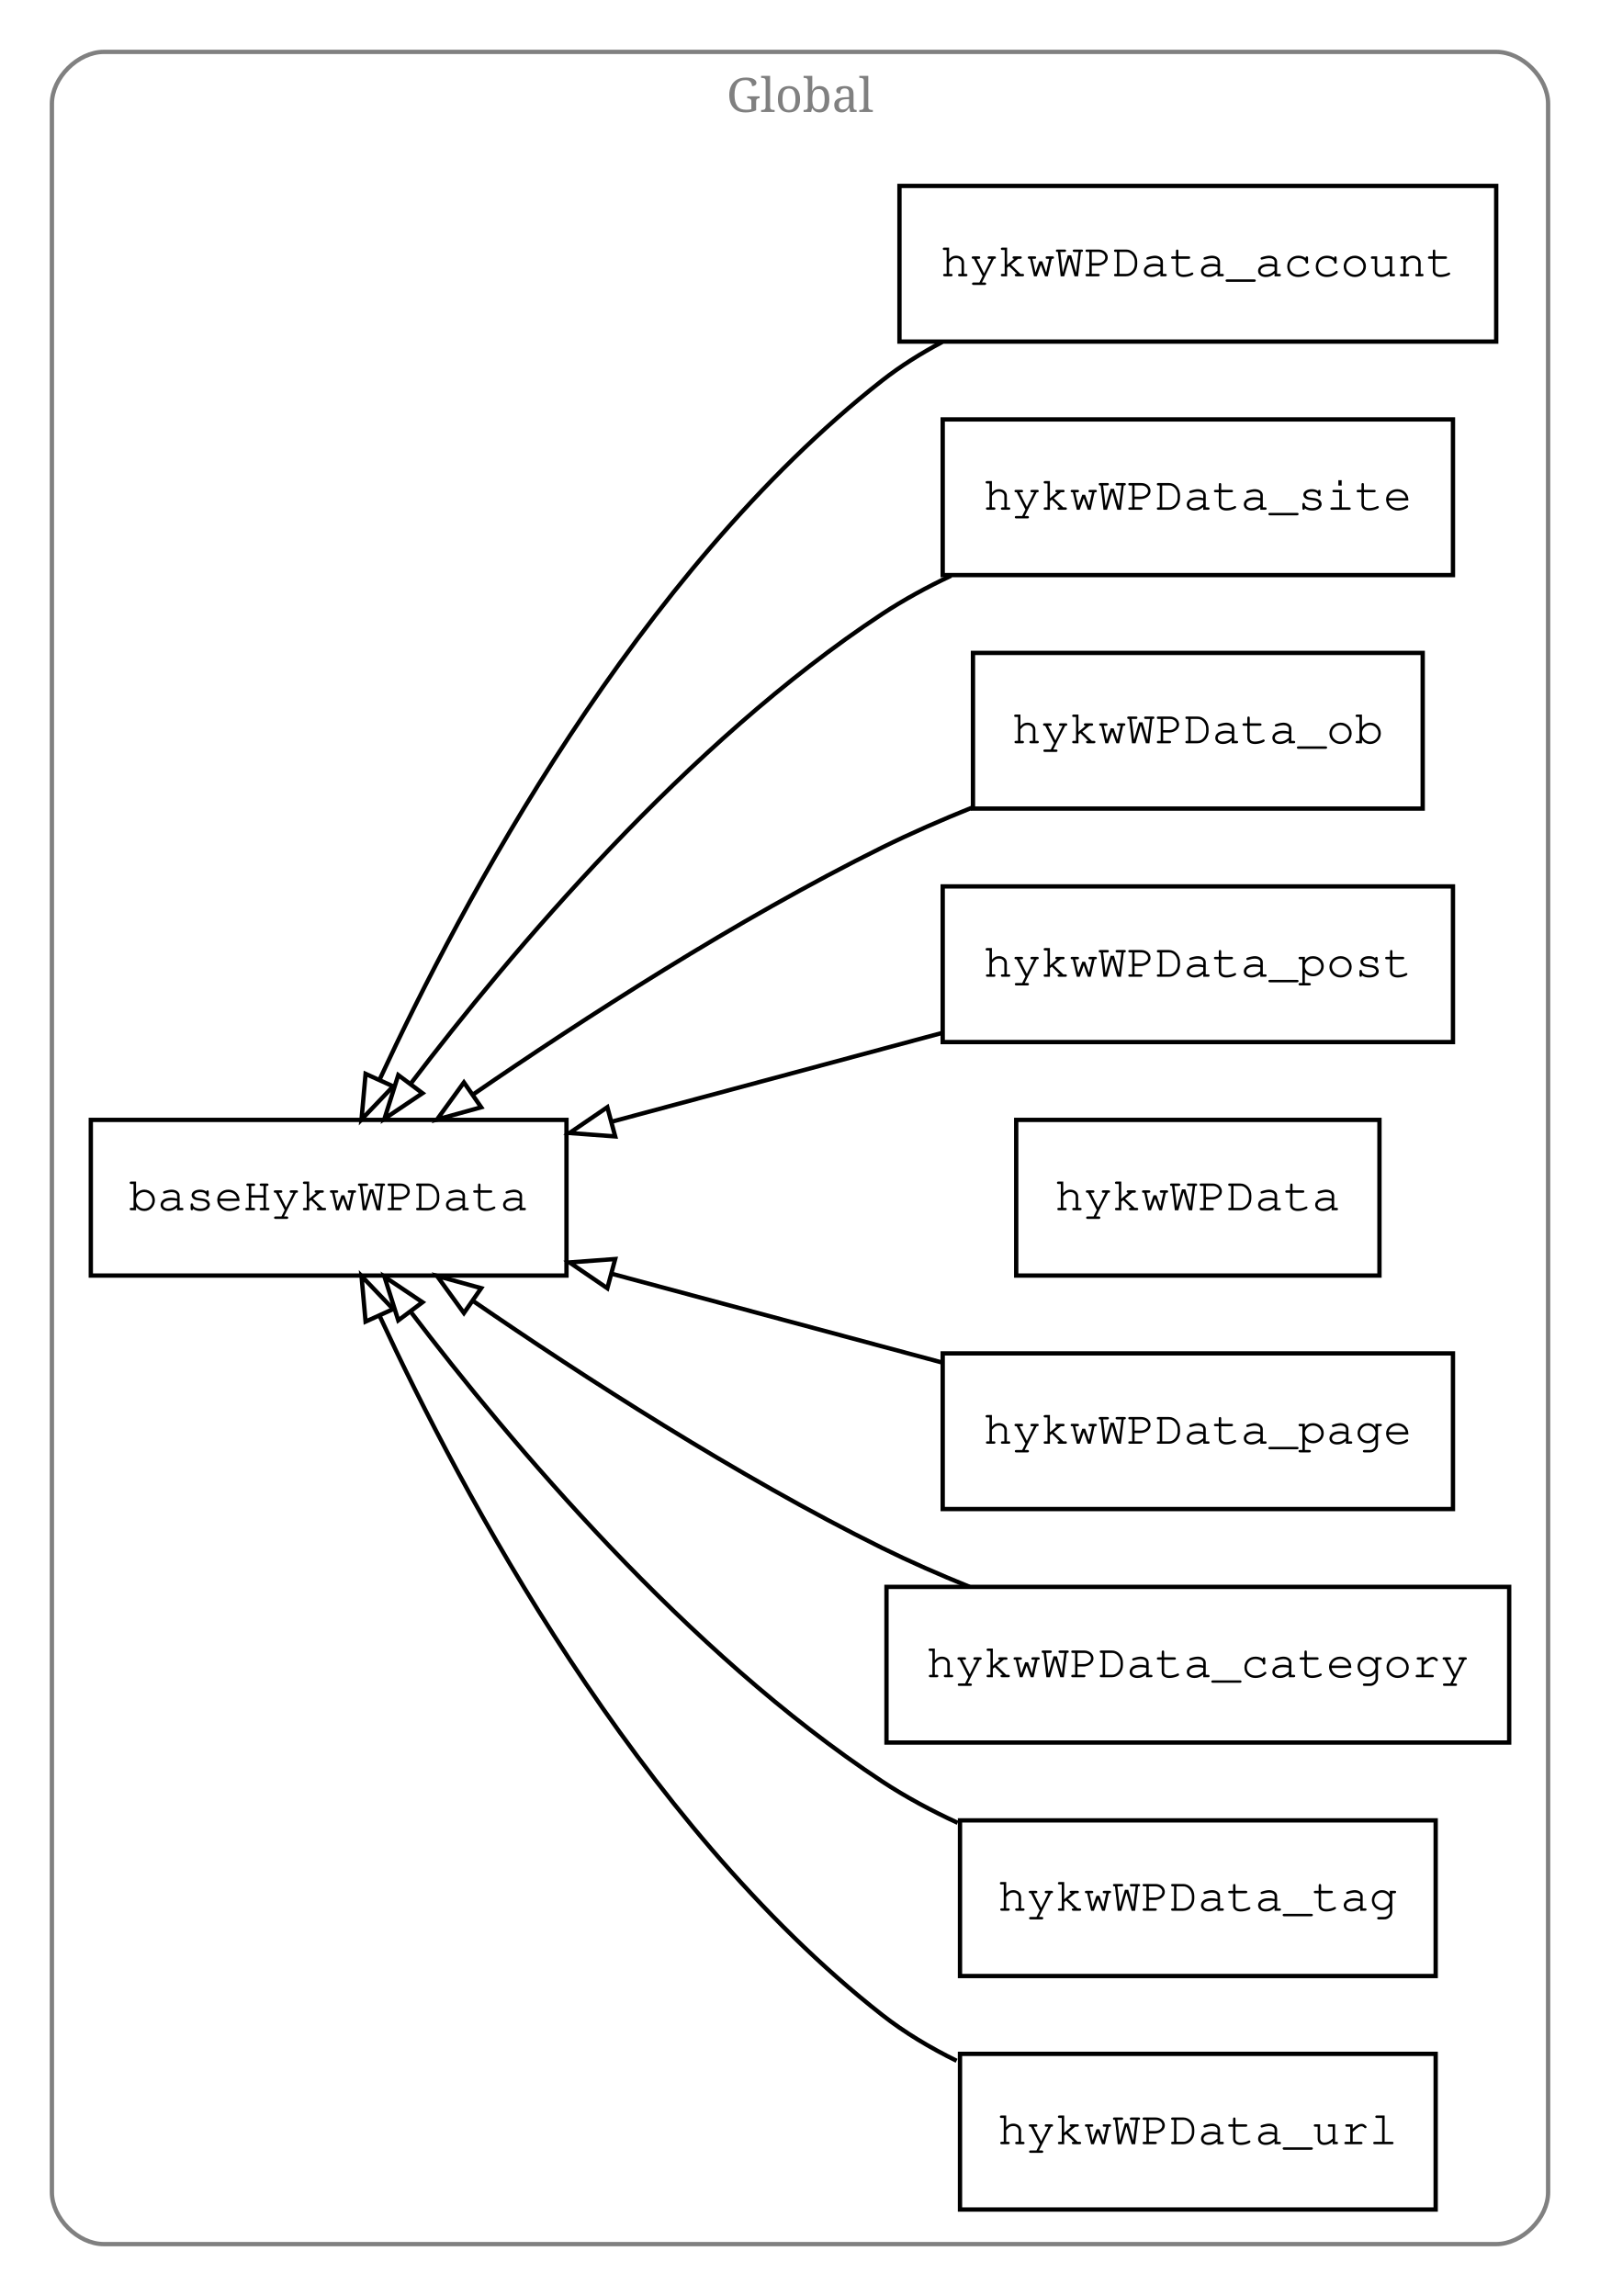
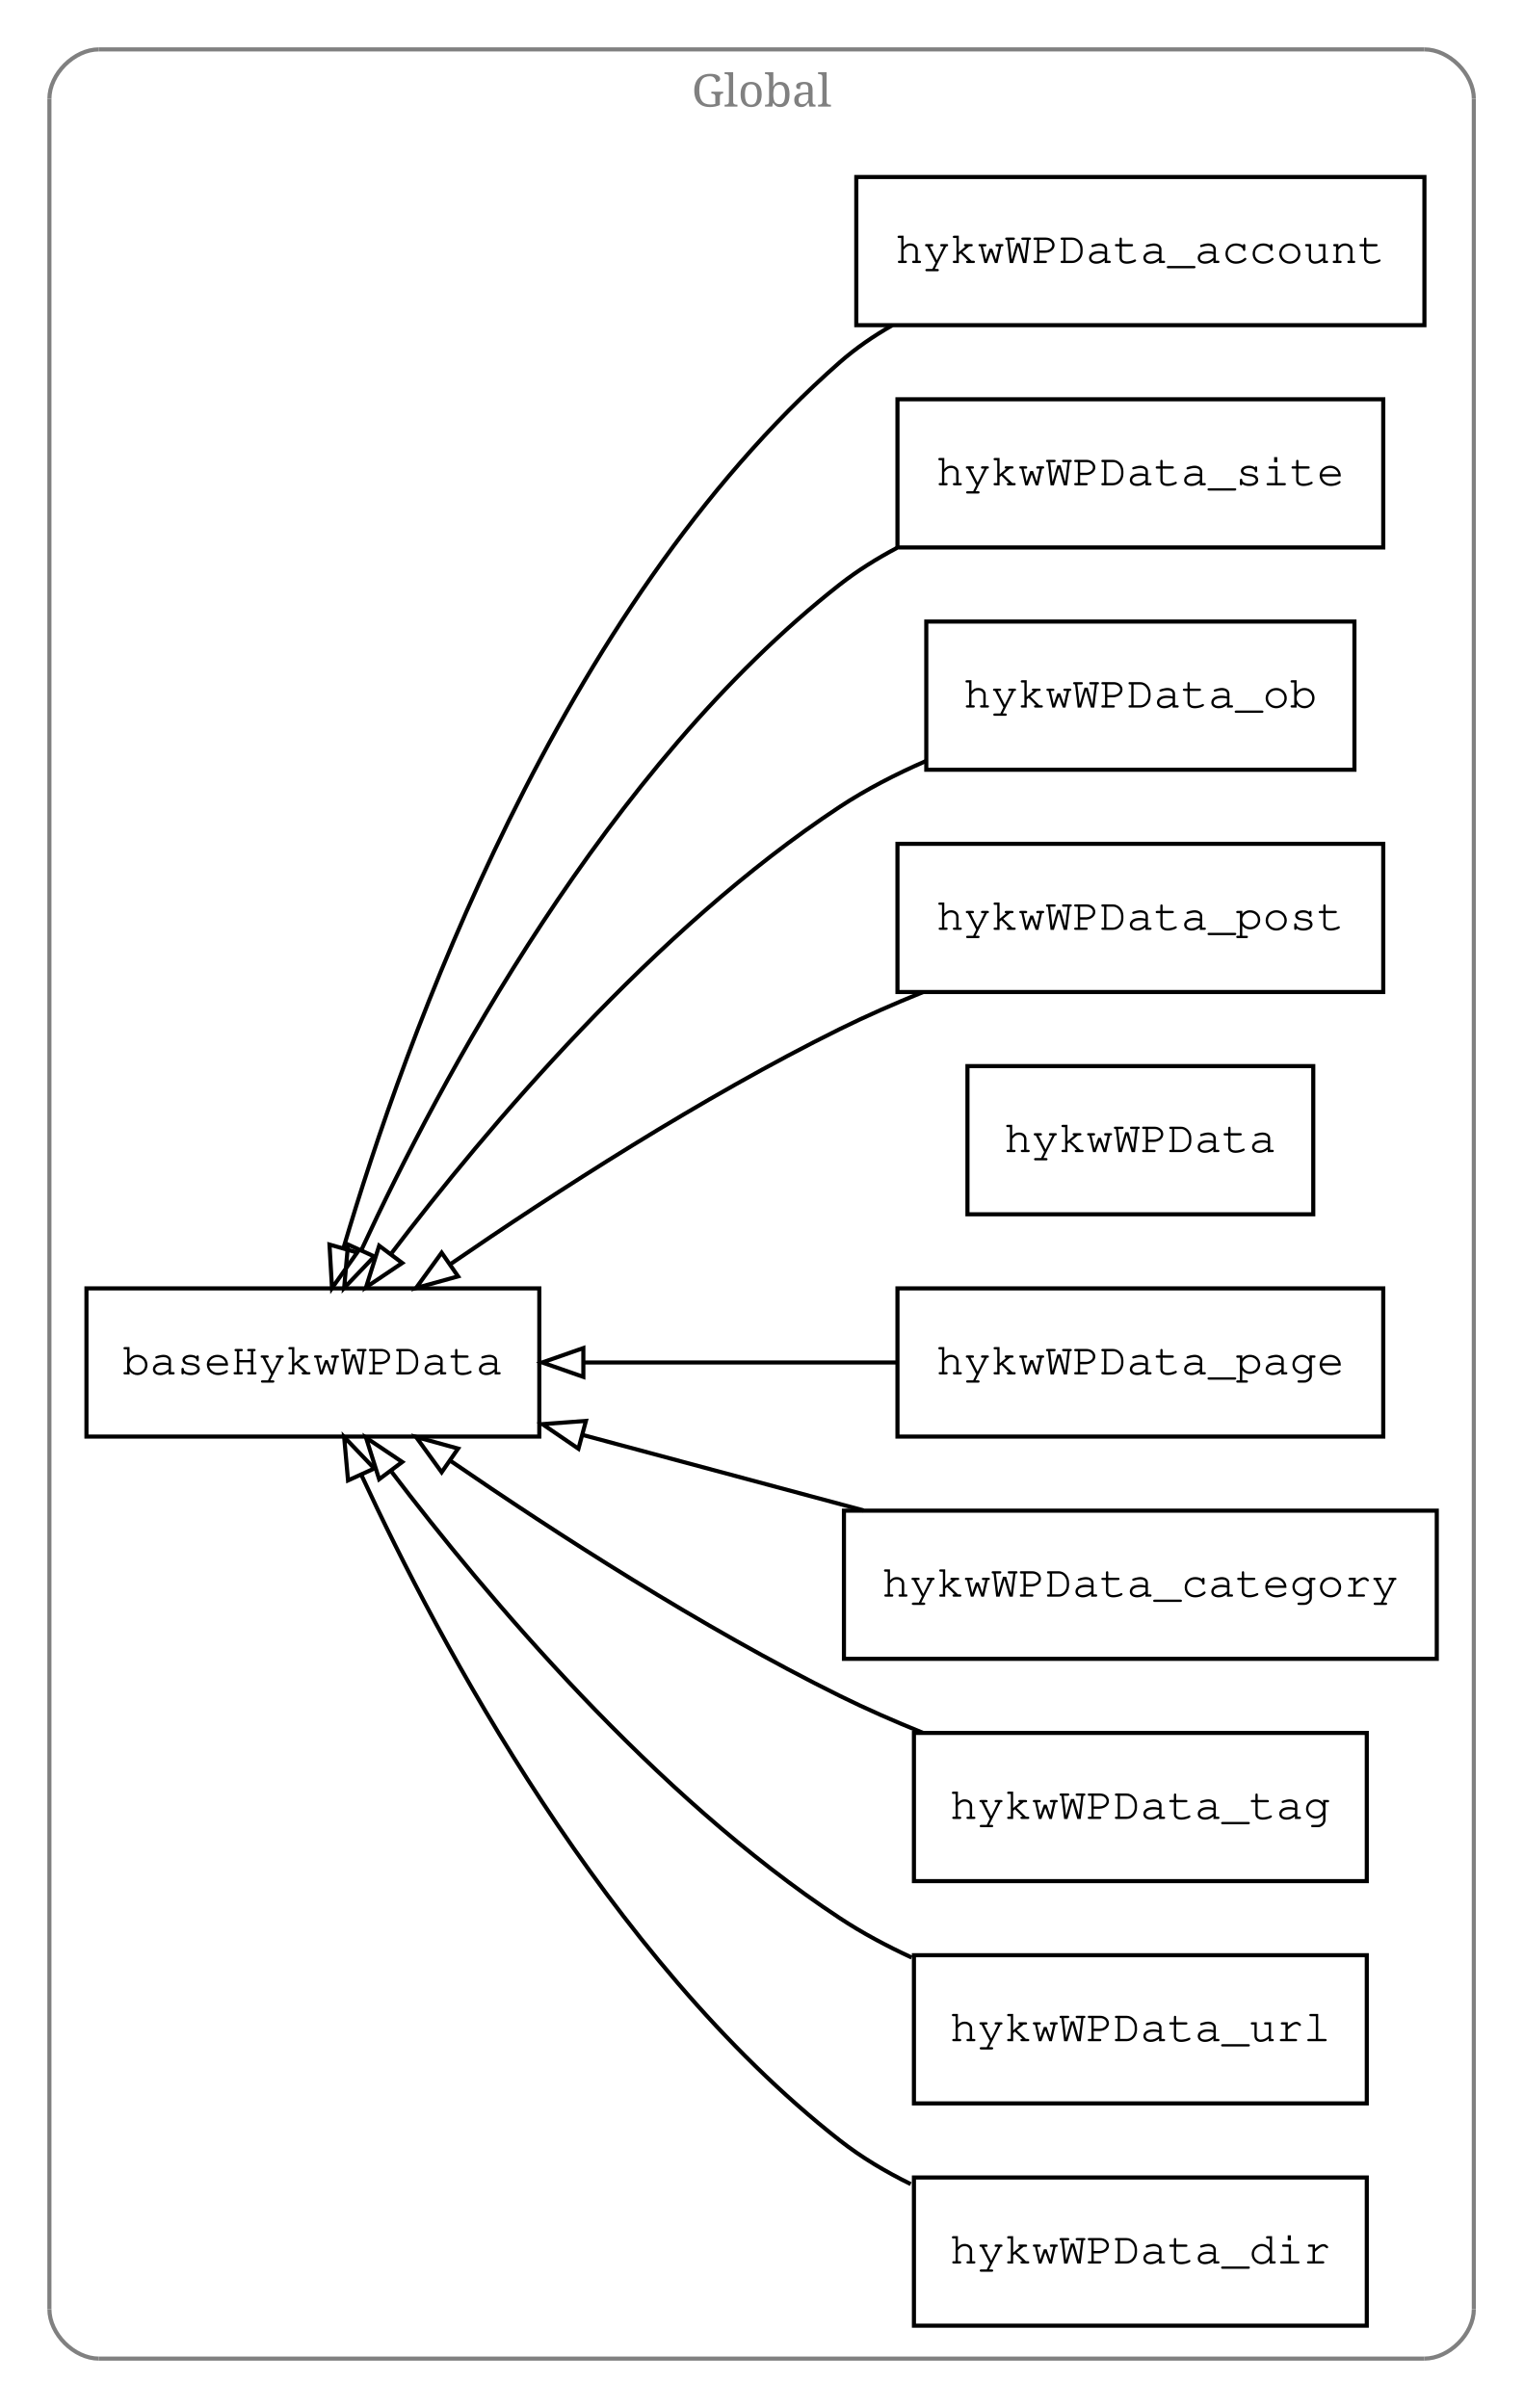
- <svg xmlns="http://www.w3.org/2000/svg" width="370pt" height="531pt" viewBox="0.00 0.00 370.00 531.00">
-   <g id="graph1" class="graph" transform="scale(1 1) rotate(0) translate(4 527)">
-     <polygon fill="white" stroke="white" points="-4,5 -4,-527 367,-527 367,5 -4,5" />
+ <svg xmlns="http://www.w3.org/2000/svg" width="370pt" height="585pt" viewBox="0.00 0.00 370.00 585.00">
+   <g id="graph1" class="graph" transform="scale(1 1) rotate(0) translate(4 581)">
+     <polygon fill="white" stroke="white" points="-4,5 -4,-581 367,-581 367,5 -4,5" />
    <g id="graph2" class="cluster">
      <polyline fill="none" stroke="gray" points="20,-8 342,-8 " />
      <path fill="none" stroke="gray" d="M342,-8C348,-8 354,-14 354,-20" />
-       <polyline fill="none" stroke="gray" points="354,-20 354,-503 " />
-       <path fill="none" stroke="gray" d="M354,-503C354,-509 348,-515 342,-515" />
-       <polyline fill="none" stroke="gray" points="342,-515 20,-515 " />
-       <path fill="none" stroke="gray" d="M20,-515C14,-515 8,-509 8,-503" />
-       <polyline fill="none" stroke="gray" points="8,-503 8,-20 " />
+       <polyline fill="none" stroke="gray" points="354,-20 354,-557 " />
+       <path fill="none" stroke="gray" d="M354,-557C354,-563 348,-569 342,-569" />
+       <polyline fill="none" stroke="gray" points="342,-569 20,-569 " />
+       <path fill="none" stroke="gray" d="M20,-569C14,-569 8,-563 8,-557" />
+       <polyline fill="none" stroke="gray" points="8,-557 8,-20 " />
      <path fill="none" stroke="gray" d="M8,-20C8,-14 14,-8 20,-8" />
-       <text text-anchor="middle" x="181" y="-501.1" font-family="Times Roman,serif" font-size="11.00" fill="gray">Global</text>
+       <text text-anchor="middle" x="181" y="-555.1" font-family="Times Roman,serif" font-size="11.00" fill="gray">Global</text>
    </g>
    <g id="node2" class="node">
-       <polygon fill="none" stroke="black" points="342,-484 204,-484 204,-448 342,-448 342,-484" />
-       <text text-anchor="middle" x="273" y="-463.1" font-family="Courier,monospace" font-size="11.00">hykwWPData_account</text>
+       <polygon fill="none" stroke="black" points="342,-538 204,-538 204,-502 342,-502 342,-538" />
+       <text text-anchor="middle" x="273" y="-517.1" font-family="Courier,monospace" font-size="11.00">hykwWPData_account</text>
    </g>
    <g id="node10" class="node">
      <polygon fill="none" stroke="black" points="127,-268 17,-268 17,-232 127,-232 127,-268" />
      <text text-anchor="middle" x="72" y="-247.1" font-family="Courier,monospace" font-size="11.00">baseHykwWPData</text>
    </g>
    <g id="edge3" class="edge">
+       <path fill="none" stroke="black" d="M212.745,-501.975C208.183,-499.362 203.86,-496.386 200,-493 131.734,-433.111 94.197,-327.838 79.451,-277.855" />
+       <polygon fill="none" stroke="black" points="82.765,-276.715 76.647,-268.065 76.036,-278.642 82.765,-276.715" />
+     </g>
+     <g id="node3" class="node">
+       <polygon fill="none" stroke="black" points="332,-484 214,-484 214,-448 332,-448 332,-484" />
+       <text text-anchor="middle" x="273" y="-463.1" font-family="Courier,monospace" font-size="11.00">hykwWPData_site</text>
+     </g>
+     <g id="edge5" class="edge">
      <path fill="none" stroke="black" d="M213.875,-447.894C208.96,-445.287 204.254,-442.335 200,-439 143.384,-394.615 102.699,-318.142 83.82,-277.407" />
      <polygon fill="none" stroke="black" points="86.916,-275.759 79.598,-268.097 80.54,-278.65 86.916,-275.759" />
    </g>
-     <g id="node3" class="node">
-       <polygon fill="none" stroke="black" points="332,-430 214,-430 214,-394 332,-394 332,-430" />
-       <text text-anchor="middle" x="273" y="-409.1" font-family="Courier,monospace" font-size="11.00">hykwWPData_site</text>
+     <g id="node4" class="node">
+       <polygon fill="none" stroke="black" points="325,-430 221,-430 221,-394 325,-394 325,-430" />
+       <text text-anchor="middle" x="273" y="-409.1" font-family="Courier,monospace" font-size="11.00">hykwWPData_ob</text>
    </g>
-     <g id="edge5" class="edge">
-       <path fill="none" stroke="black" d="M215.939,-393.854C210.377,-391.22 204.963,-388.274 200,-385 154.85,-355.217 113.995,-306.628 91.138,-276.583" />
+     <g id="edge7" class="edge">
+       <path fill="none" stroke="black" d="M220.901,-396.108C213.615,-392.932 206.429,-389.241 200,-385 154.85,-355.217 113.995,-306.628 91.138,-276.583" />
      <polygon fill="none" stroke="black" points="93.703,-274.171 84.908,-268.264 88.1,-278.366 93.703,-274.171" />
    </g>
-     <g id="node4" class="node">
-       <polygon fill="none" stroke="black" points="325,-376 221,-376 221,-340 325,-340 325,-376" />
-       <text text-anchor="middle" x="273" y="-355.1" font-family="Courier,monospace" font-size="11.00">hykwWPData_ob</text>
+     <g id="node5" class="node">
+       <polygon fill="none" stroke="black" points="332,-376 214,-376 214,-340 332,-340 332,-376" />
+       <text text-anchor="middle" x="273" y="-355.1" font-family="Courier,monospace" font-size="11.00">hykwWPData_post</text>
    </g>
-     <g id="edge7" class="edge">
-       <path fill="none" stroke="black" d="M220.981,-340.296C213.831,-337.419 206.662,-334.294 200,-331 166.472,-314.421 130.688,-291.261 105.505,-273.95" />
+     <g id="edge9" class="edge">
+       <path fill="none" stroke="black" d="M220.201,-339.981C213.31,-337.192 206.42,-334.174 200,-331 166.472,-314.421 130.688,-291.261 105.505,-273.95" />
      <polygon fill="none" stroke="black" points="107.272,-270.917 97.061,-268.092 103.282,-276.668 107.272,-270.917" />
    </g>
-     <g id="node5" class="node">
-       <polygon fill="none" stroke="black" points="332,-322 214,-322 214,-286 332,-286 332,-322" />
-       <text text-anchor="middle" x="273" y="-301.1" font-family="Courier,monospace" font-size="11.00">hykwWPData_post</text>
-     </g>
-     <g id="edge9" class="edge">
-       <path fill="none" stroke="black" d="M213.781,-288.09C189.863,-281.665 162.169,-274.225 137.639,-267.634" />
-       <polygon fill="none" stroke="black" points="138.263,-264.178 127.698,-264.964 136.447,-270.938 138.263,-264.178" />
-     </g>
    <g id="node6" class="node">
-       <polygon fill="none" stroke="black" points="315,-268 231,-268 231,-232 315,-232 315,-268" />
-       <text text-anchor="middle" x="273" y="-247.1" font-family="Courier,monospace" font-size="11.00">hykwWPData</text>
+       <polygon fill="none" stroke="black" points="315,-322 231,-322 231,-286 315,-286 315,-322" />
+       <text text-anchor="middle" x="273" y="-301.1" font-family="Courier,monospace" font-size="11.00">hykwWPData</text>
    </g>
    <g id="node7" class="node">
-       <polygon fill="none" stroke="black" points="332,-214 214,-214 214,-178 332,-178 332,-214" />
-       <text text-anchor="middle" x="273" y="-193.1" font-family="Courier,monospace" font-size="11.00">hykwWPData_page</text>
+       <polygon fill="none" stroke="black" points="332,-268 214,-268 214,-232 332,-232 332,-268" />
+       <text text-anchor="middle" x="273" y="-247.1" font-family="Courier,monospace" font-size="11.00">hykwWPData_page</text>
    </g>
    <g id="edge11" class="edge">
-       <path fill="none" stroke="black" d="M213.781,-211.91C189.863,-218.335 162.169,-225.775 137.639,-232.366" />
-       <polygon fill="none" stroke="black" points="136.447,-229.062 127.698,-235.036 138.263,-235.822 136.447,-229.062" />
+       <path fill="none" stroke="black" d="M213.781,-250C189.969,-250 162.415,-250 137.966,-250" />
+       <polygon fill="none" stroke="black" points="137.698,-246.5 127.698,-250 137.698,-253.5 137.698,-246.5" />
    </g>
    <g id="node8" class="node">
-       <polygon fill="none" stroke="black" points="345,-160 201,-160 201,-124 345,-124 345,-160" />
-       <text text-anchor="middle" x="273" y="-139.1" font-family="Courier,monospace" font-size="11.00">hykwWPData_category</text>
+       <polygon fill="none" stroke="black" points="345,-214 201,-214 201,-178 345,-178 345,-214" />
+       <text text-anchor="middle" x="273" y="-193.1" font-family="Courier,monospace" font-size="11.00">hykwWPData_category</text>
    </g>
    <g id="edge13" class="edge">
+       <path fill="none" stroke="black" d="M205.79,-214.056C183.82,-219.959 159.456,-226.504 137.605,-232.375" />
+       <polygon fill="none" stroke="black" points="136.509,-229.045 127.759,-235.02 138.325,-235.805 136.509,-229.045" />
+     </g>
+     <g id="node9" class="node">
+       <polygon fill="none" stroke="black" points="328,-160 218,-160 218,-124 328,-124 328,-160" />
+       <text text-anchor="middle" x="273" y="-139.1" font-family="Courier,monospace" font-size="11.00">hykwWPData_tag</text>
+     </g>
+     <g id="edge15" class="edge">
      <path fill="none" stroke="black" d="M220.201,-160.019C213.31,-162.808 206.42,-165.826 200,-169 166.472,-185.579 130.688,-208.739 105.505,-226.05" />
      <polygon fill="none" stroke="black" points="103.282,-223.332 97.061,-231.908 107.272,-229.083 103.282,-223.332" />
    </g>
-     <g id="node9" class="node">
+     <g id="node11" class="node">
      <polygon fill="none" stroke="black" points="328,-106 218,-106 218,-70 328,-70 328,-106" />
-       <text text-anchor="middle" x="273" y="-85.1" font-family="Courier,monospace" font-size="11.00">hykwWPData_tag</text>
+       <text text-anchor="middle" x="273" y="-85.1" font-family="Courier,monospace" font-size="11.00">hykwWPData_url</text>
    </g>
-     <g id="edge15" class="edge">
+     <g id="edge17" class="edge">
      <path fill="none" stroke="black" d="M217.459,-105.435C211.365,-108.247 205.414,-111.428 200,-115 154.85,-144.783 113.995,-193.372 91.138,-223.417" />
      <polygon fill="none" stroke="black" points="88.1,-221.634 84.908,-231.736 93.703,-225.829 88.1,-221.634" />
    </g>
-     <g id="node11" class="node">
+     <g id="node12" class="node">
      <polygon fill="none" stroke="black" points="328,-52 218,-52 218,-16 328,-16 328,-52" />
-       <text text-anchor="middle" x="273" y="-31.1" font-family="Courier,monospace" font-size="11.00">hykwWPData_url</text>
+       <text text-anchor="middle" x="273" y="-31.1" font-family="Courier,monospace" font-size="11.00">hykwWPData_dir</text>
    </g>
-     <g id="edge17" class="edge">
+     <g id="edge19" class="edge">
      <path fill="none" stroke="black" d="M217.22,-50.398C211.101,-53.404 205.211,-56.915 200,-61 143.384,-105.385 102.699,-181.858 83.82,-222.593" />
      <polygon fill="none" stroke="black" points="80.54,-221.35 79.598,-231.903 86.916,-224.241 80.54,-221.35" />
    </g>
  </g>
</svg>
